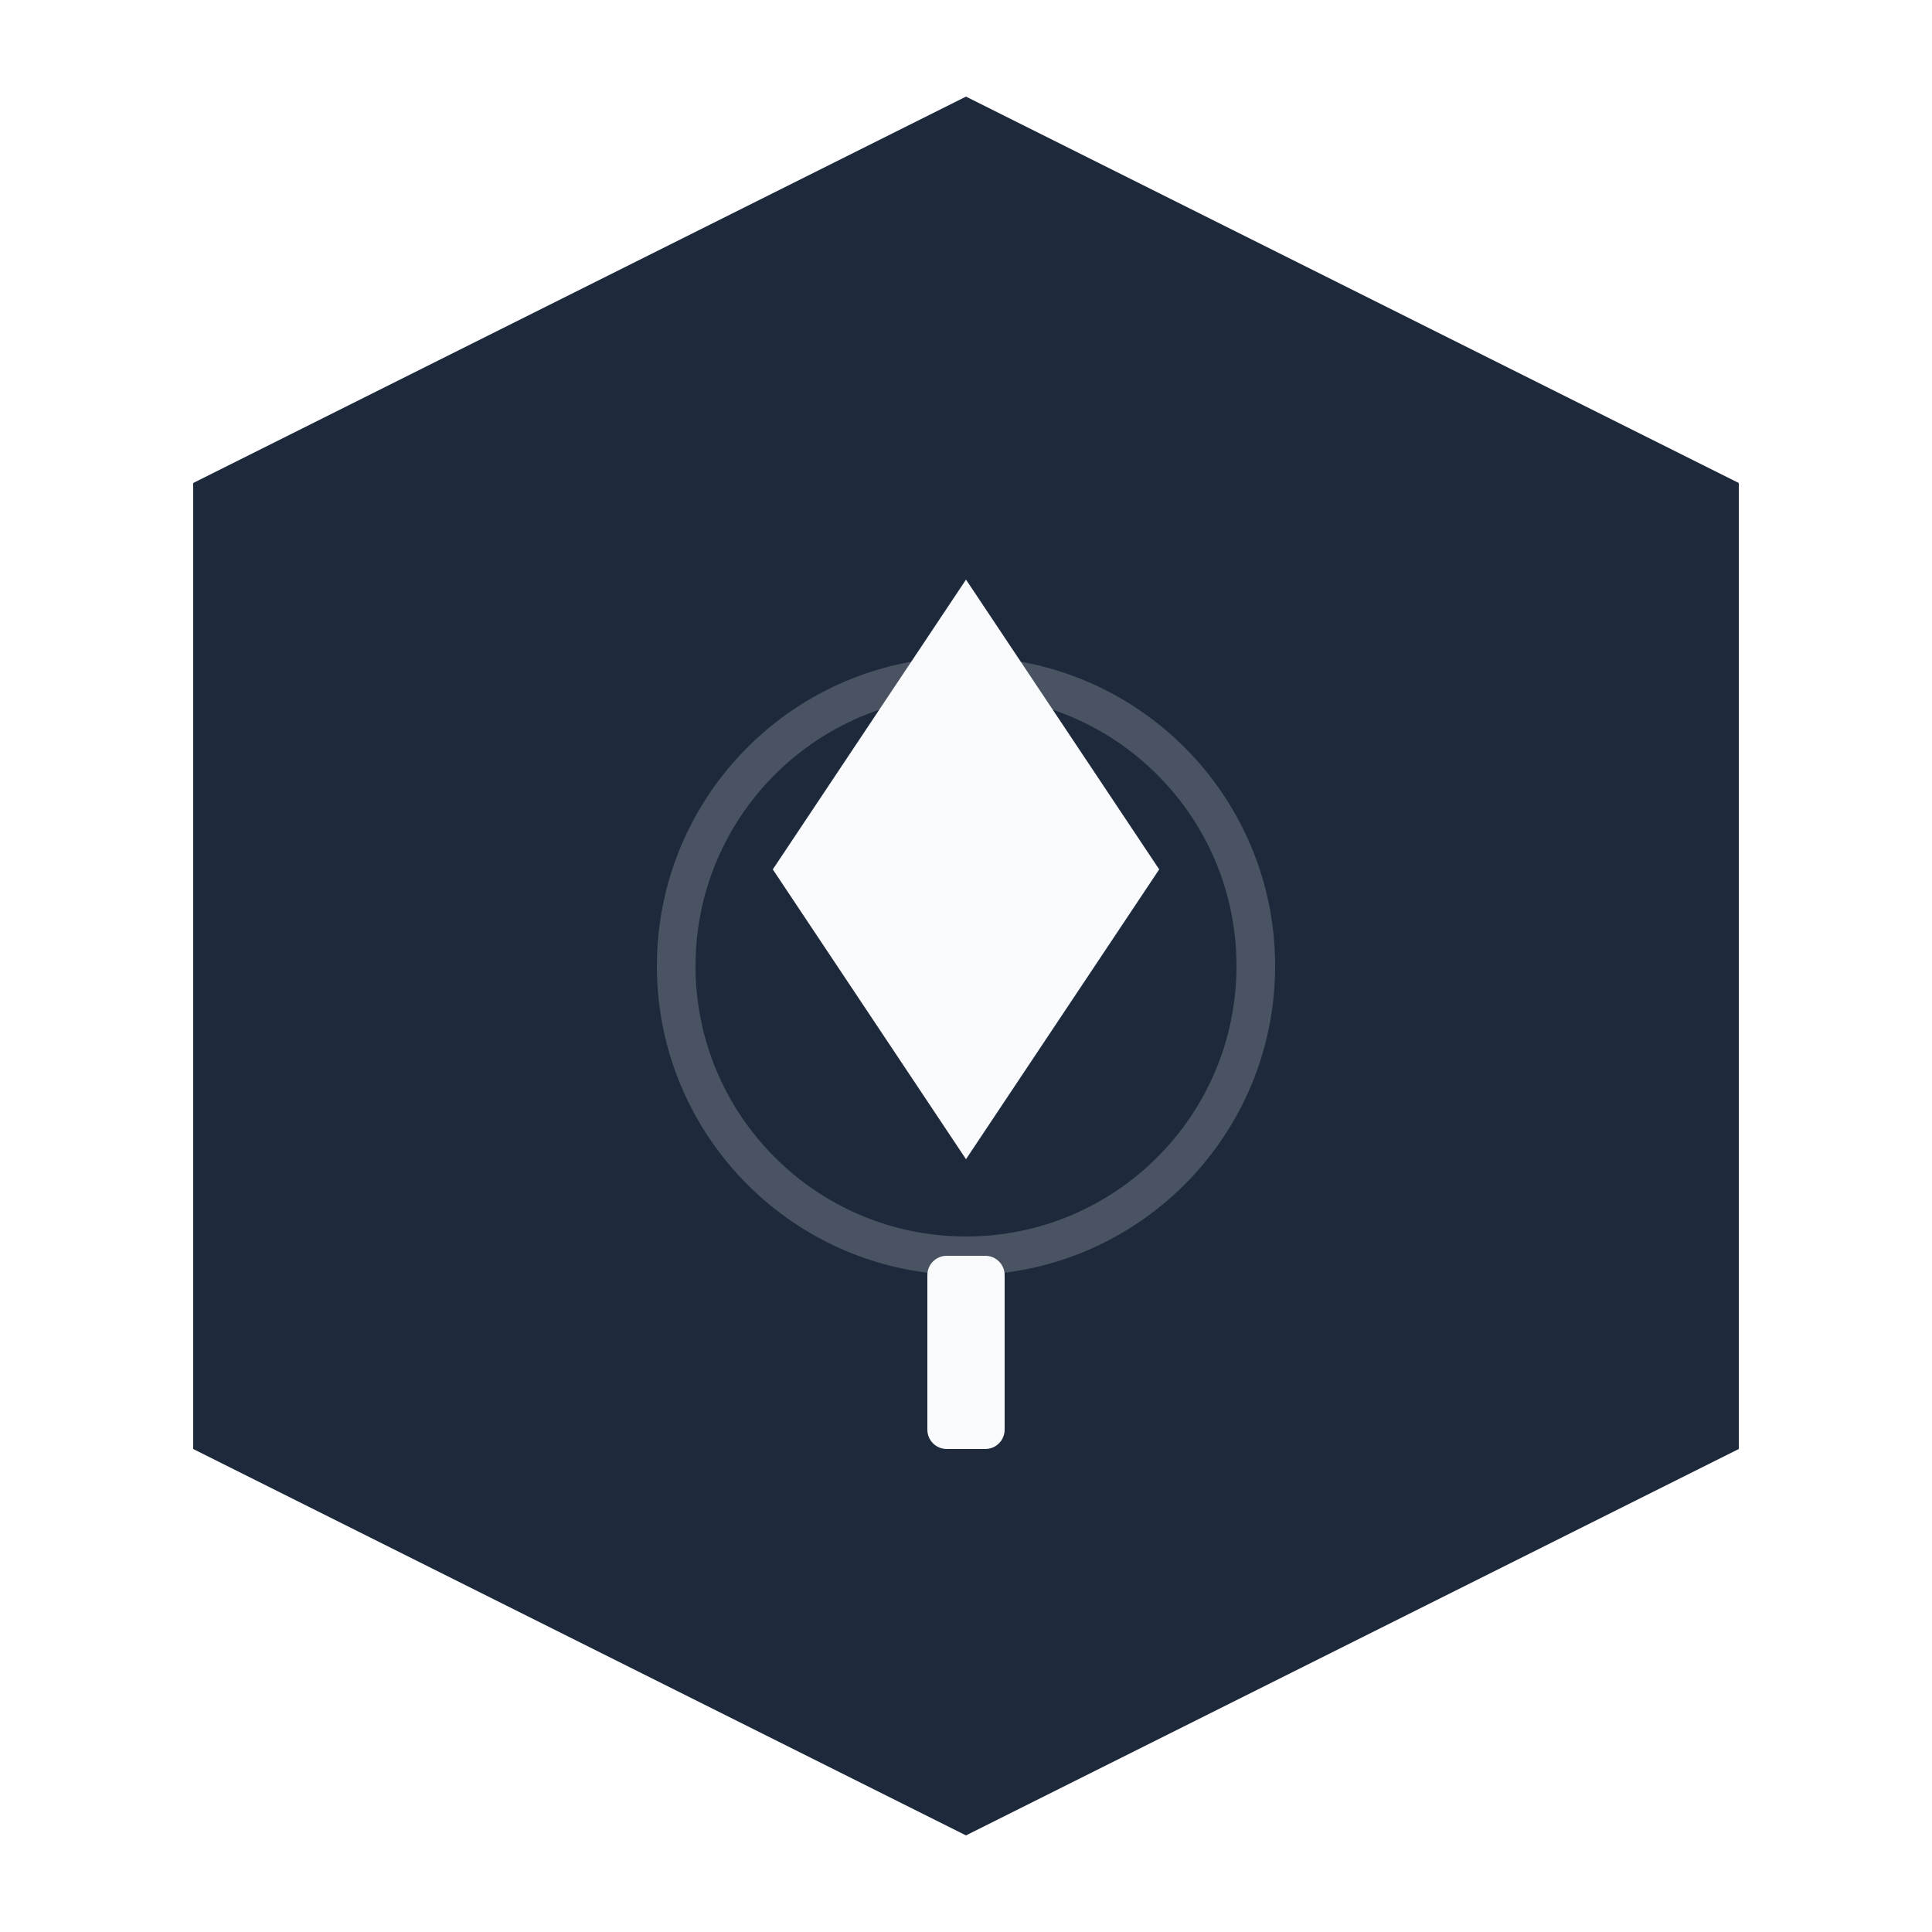
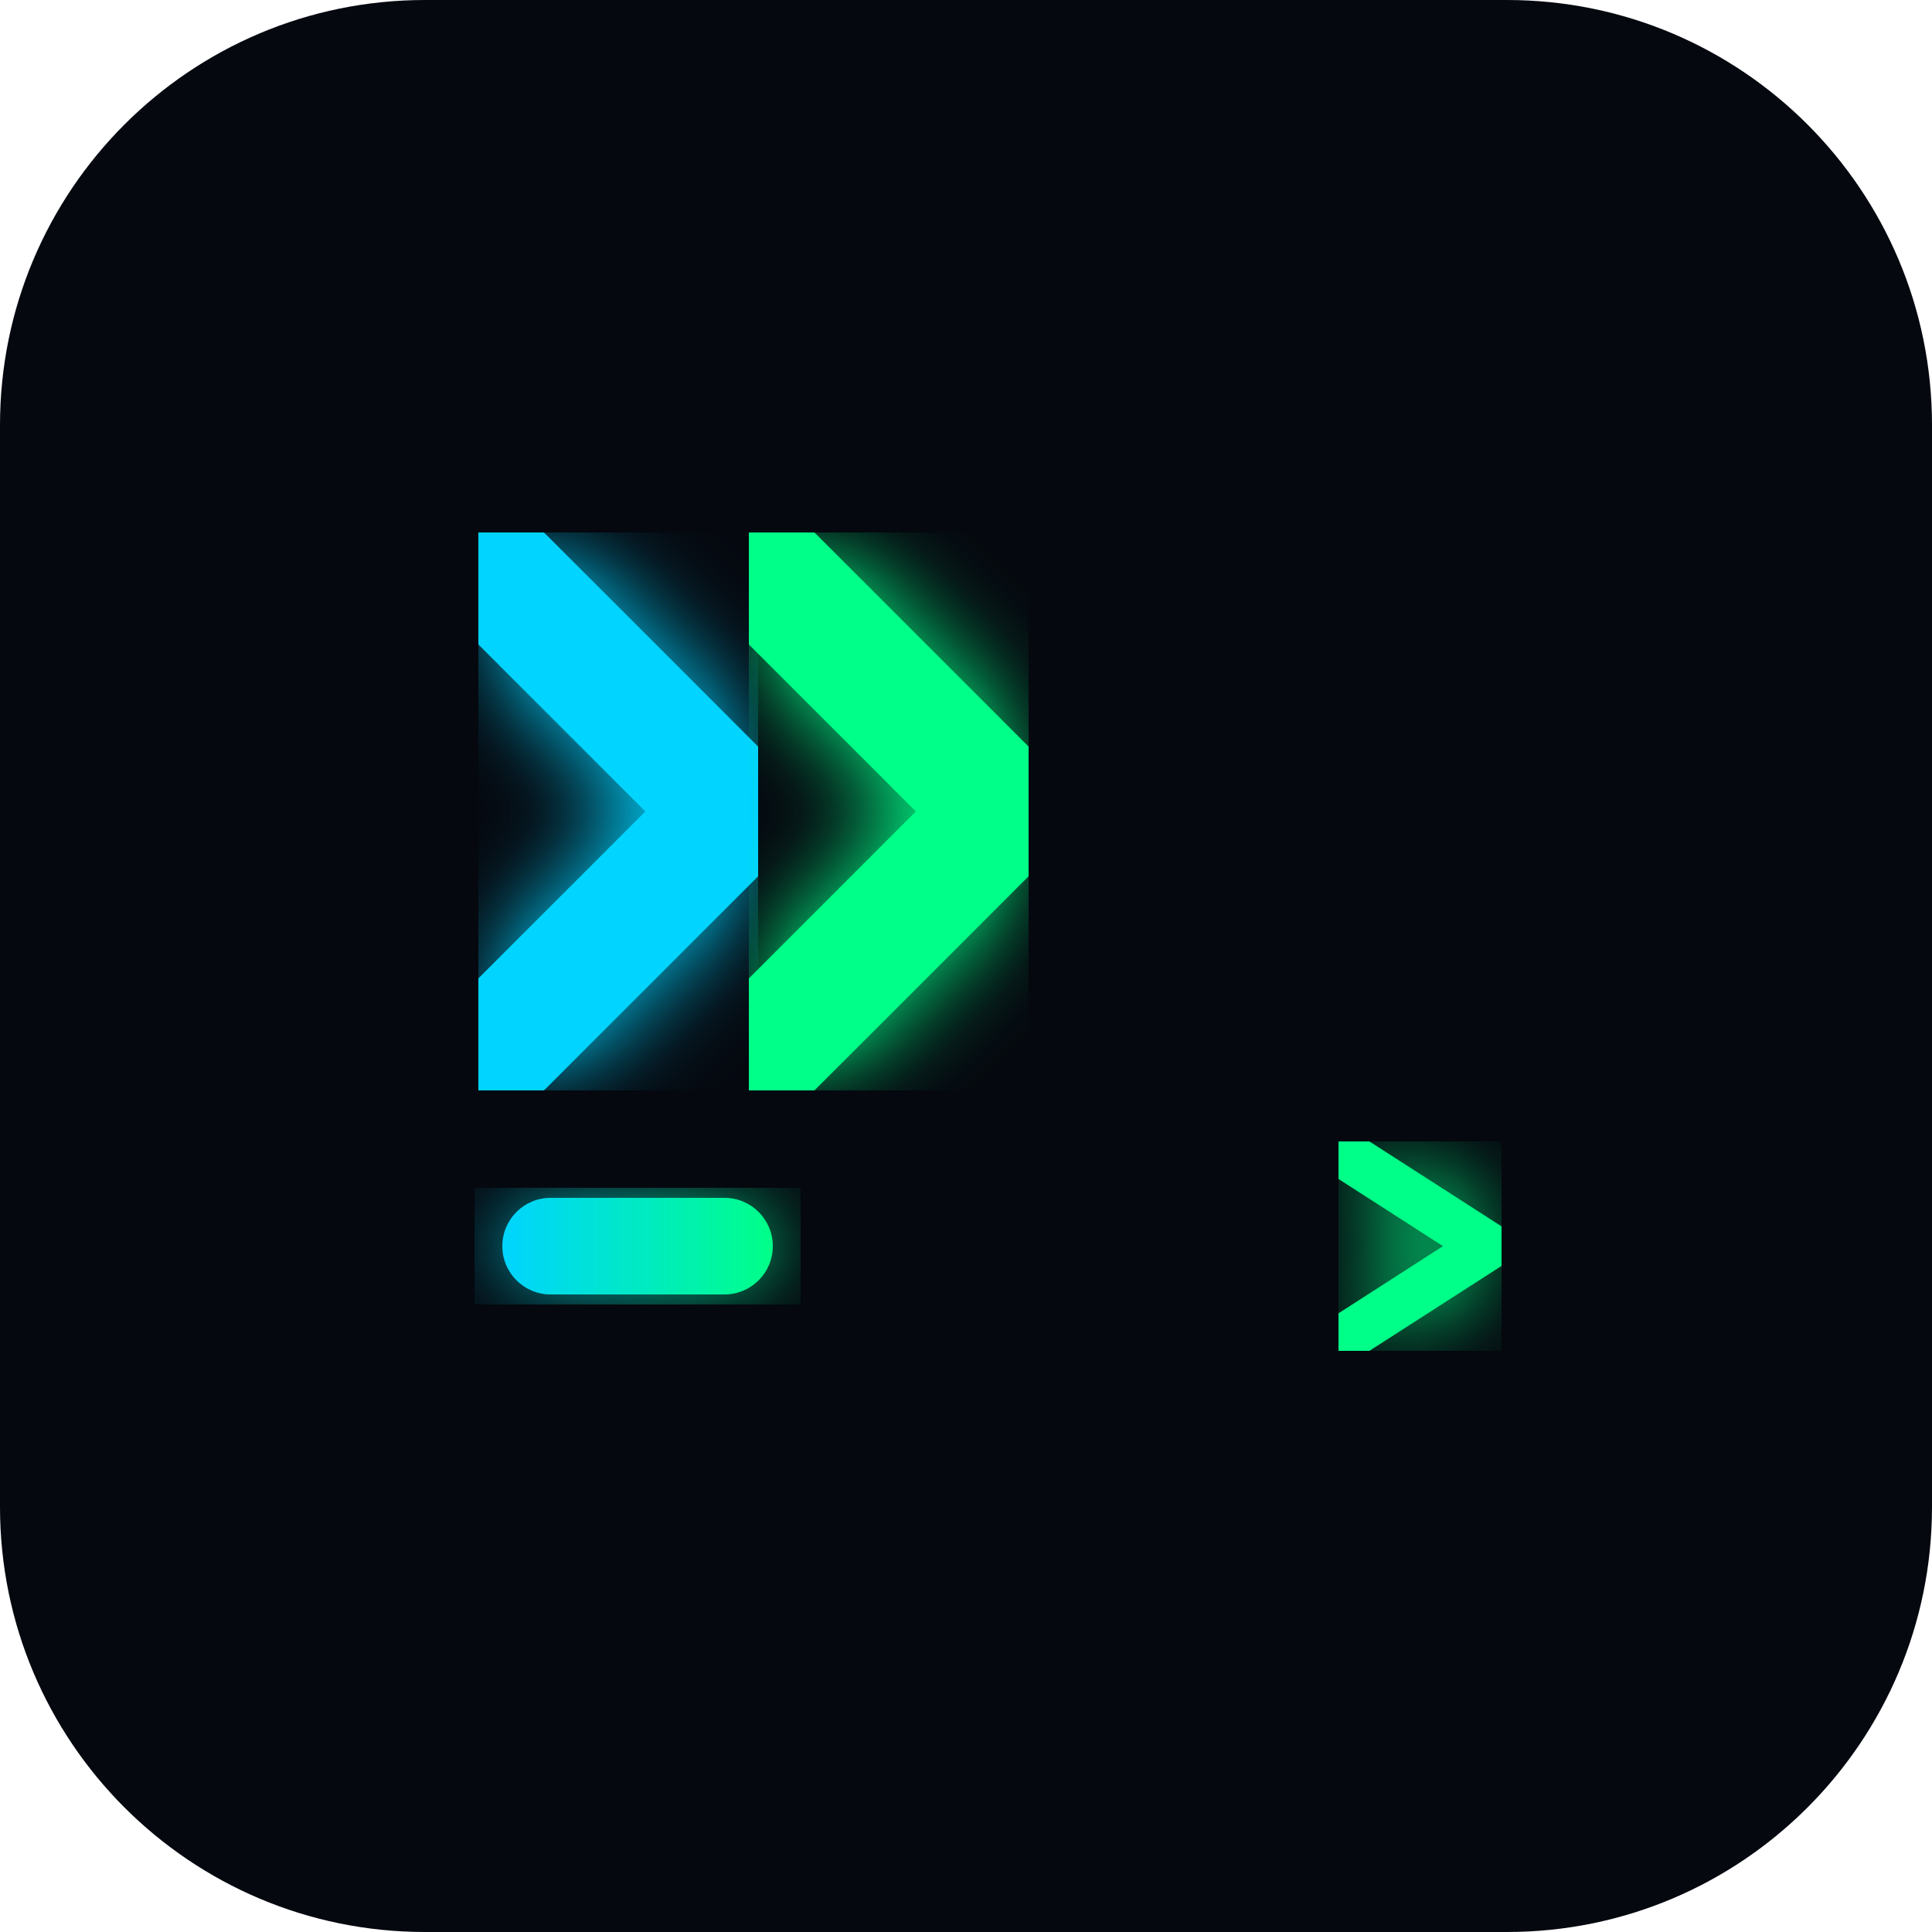
<svg xmlns="http://www.w3.org/2000/svg" viewBox="0 0 100 100">
-   <path d="M50 5 L90 25 L90 75 L50 95 L10 75 L10 25 Z" fill="#1E293B" />
-   <path d="M50 30 L40 45 L50 60 L60 45 Z" fill="#F8FAFC" />
-   <rect x="48" y="65" width="4" height="10" fill="#F8FAFC" rx="1" />
-   <circle cx="50" cy="50" r="15" stroke="#F8FAFC" stroke-width="2" fill="none" opacity="0.2" />
+   <defs>
+     <linearGradient id="arrowGrad" x1="0%" y1="0%" x2="100%" y2="0%">
+       <stop offset="0%" style="stop-color:#00D4FF;stop-opacity:1" />
+       <stop offset="100%" style="stop-color:#00FF88;stop-opacity:1" />
+     </linearGradient>
+     <filter id="glow">
+       <feGaussianBlur stdDeviation="2.5" result="coloredBlur" />
+       <feMerge>
+         <feMergeNode in="coloredBlur" />
+         <feMergeNode in="SourceGraphic" />
+       </feMerge>
+     </filter>
+   </defs>
+   <rect width="100" height="100" rx="22" fill="#05080F" />
+   <path d="M26 30 L38 42 L26 54" stroke="#00D4FF" stroke-width="6.5" fill="none" stroke-linecap="round" stroke-linejoin="round" filter="url(#glow)" />
+   <path d="M40 30 L52 42 L40 54" stroke="#00FF88" stroke-width="6.5" fill="none" stroke-linecap="round" stroke-linejoin="round" filter="url(#glow)" />
+   <rect x="26" y="62" width="14" height="5" rx="2.5" fill="url(#arrowGrad)" filter="url(#glow)" />
+   <line x1="43" y1="64.5" x2="74" y2="64.5" stroke="#00FF88" stroke-width="2.5" stroke-linecap="round" filter="url(#glow)" />
+   <path d="M70 60 L77 64.5 L70 69" stroke="#00FF88" stroke-width="2.5" fill="none" stroke-linecap="round" stroke-linejoin="round" filter="url(#glow)" />
</svg>
